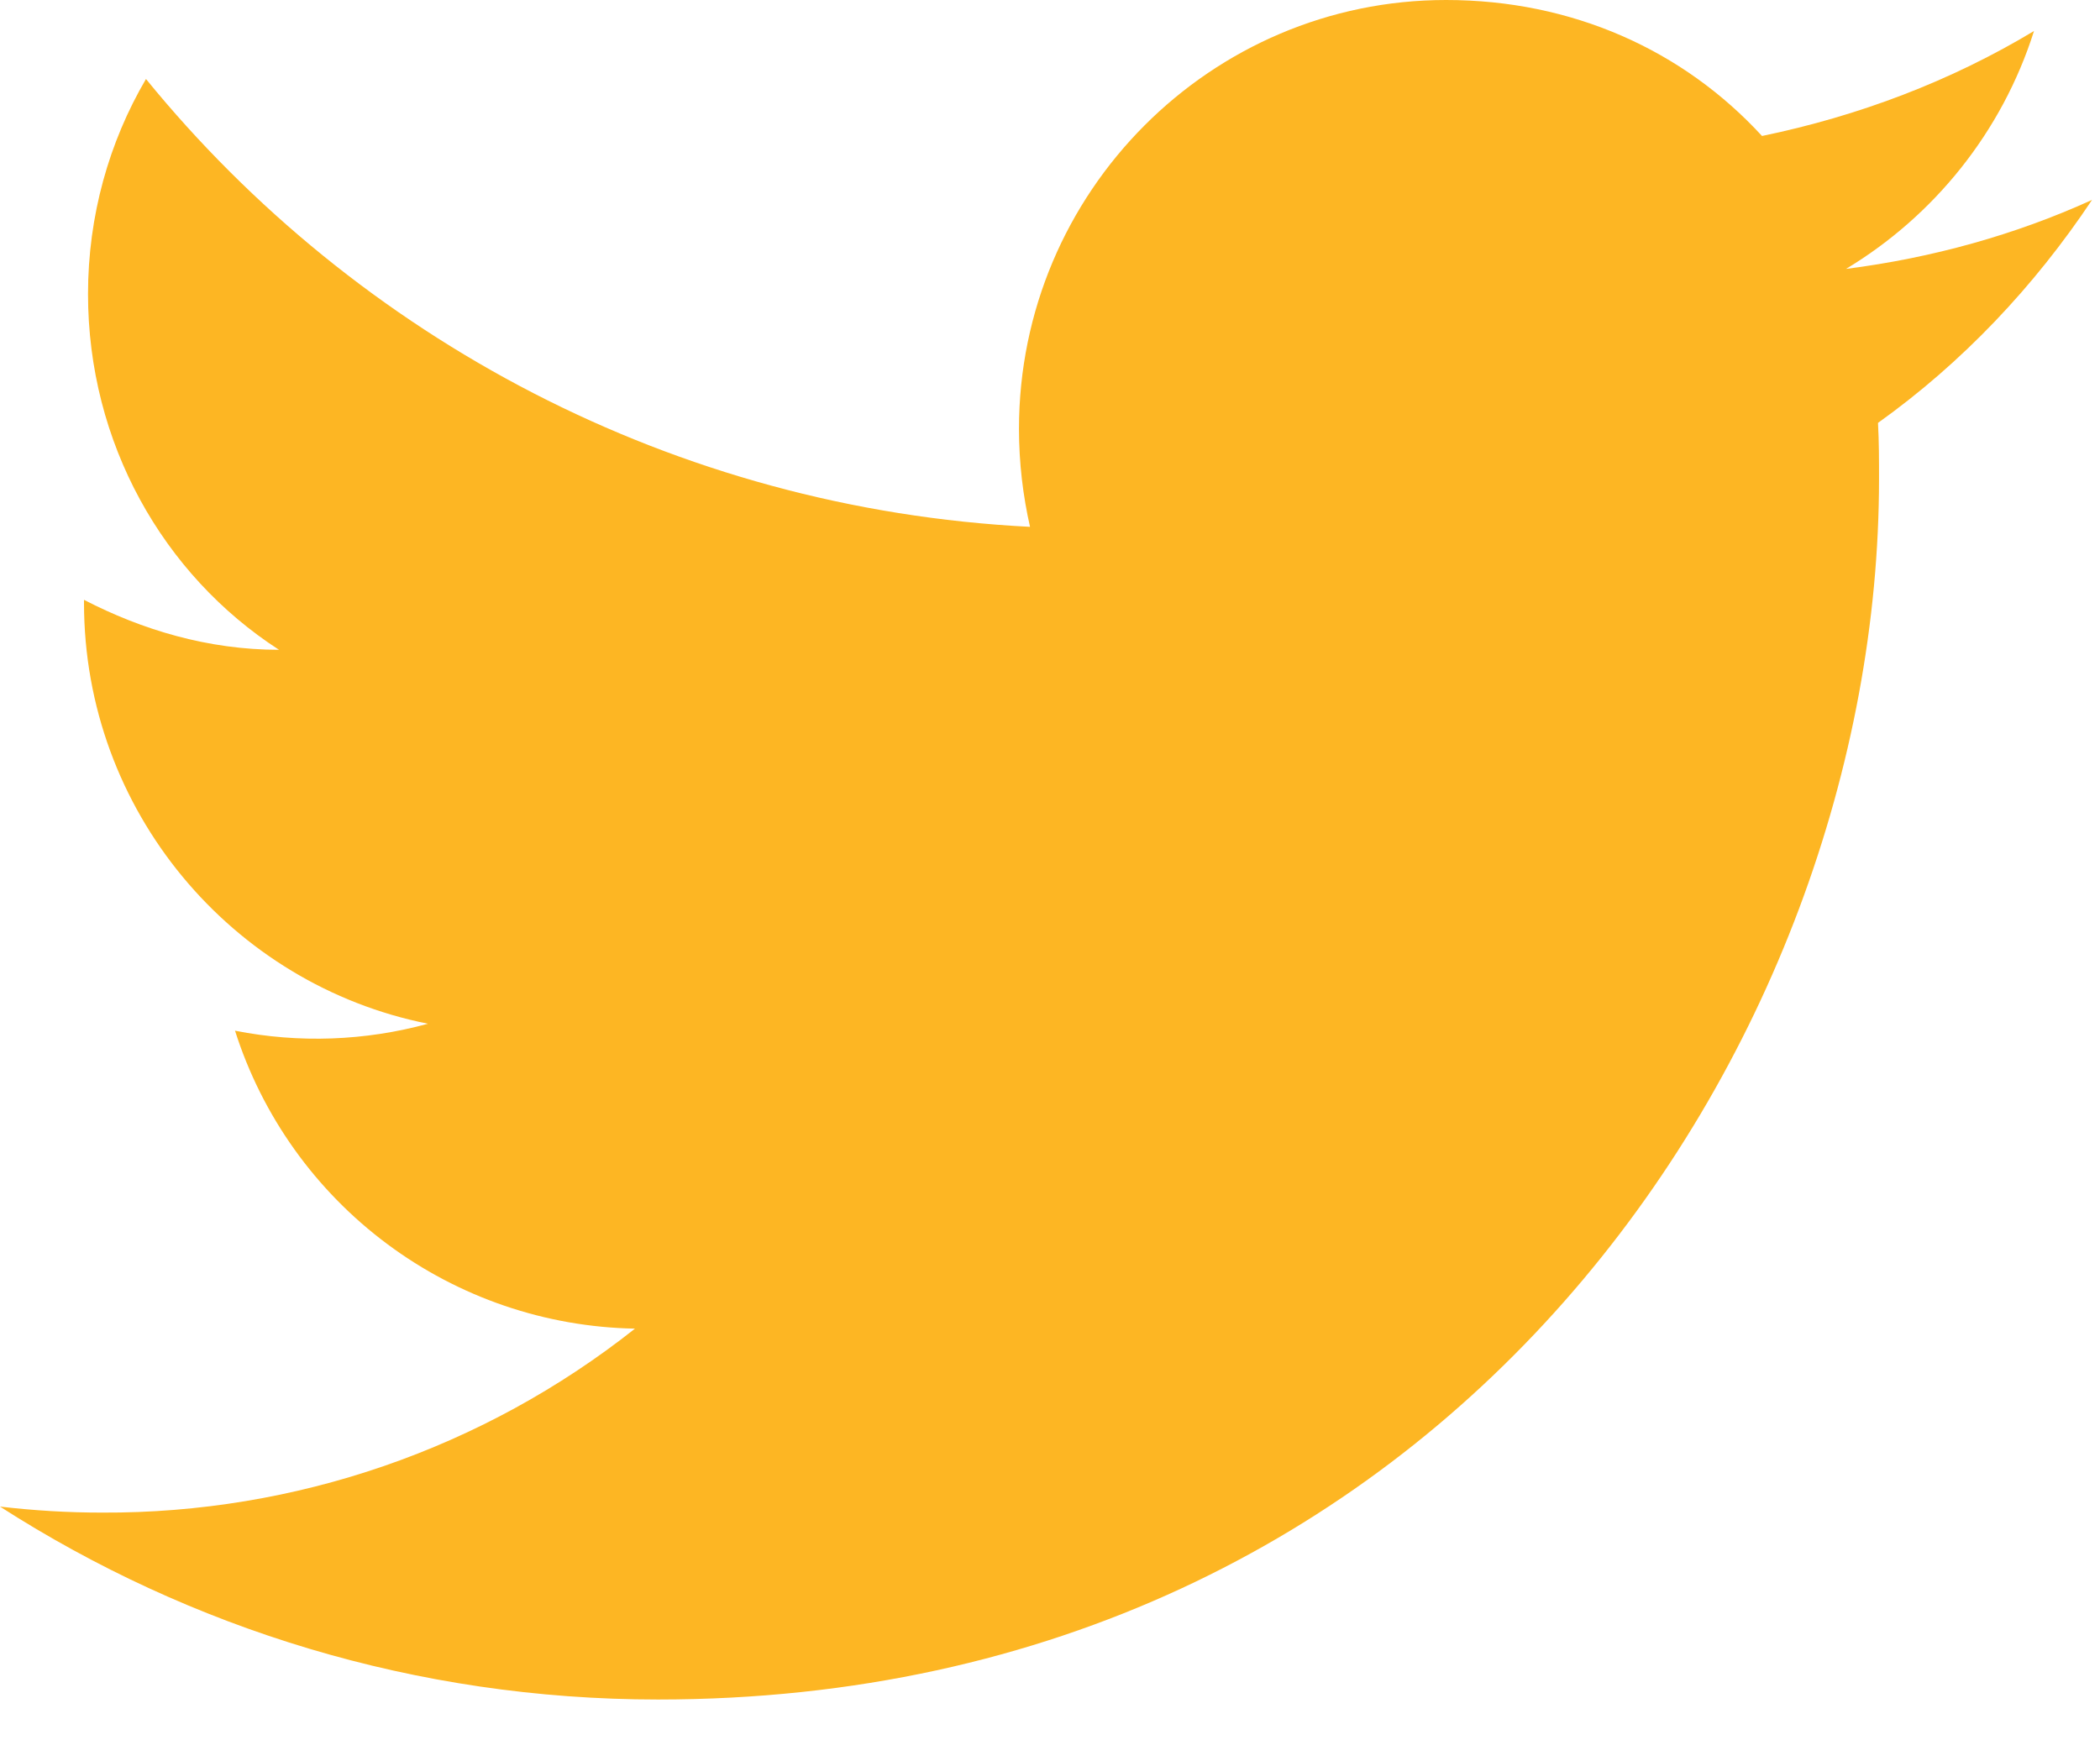
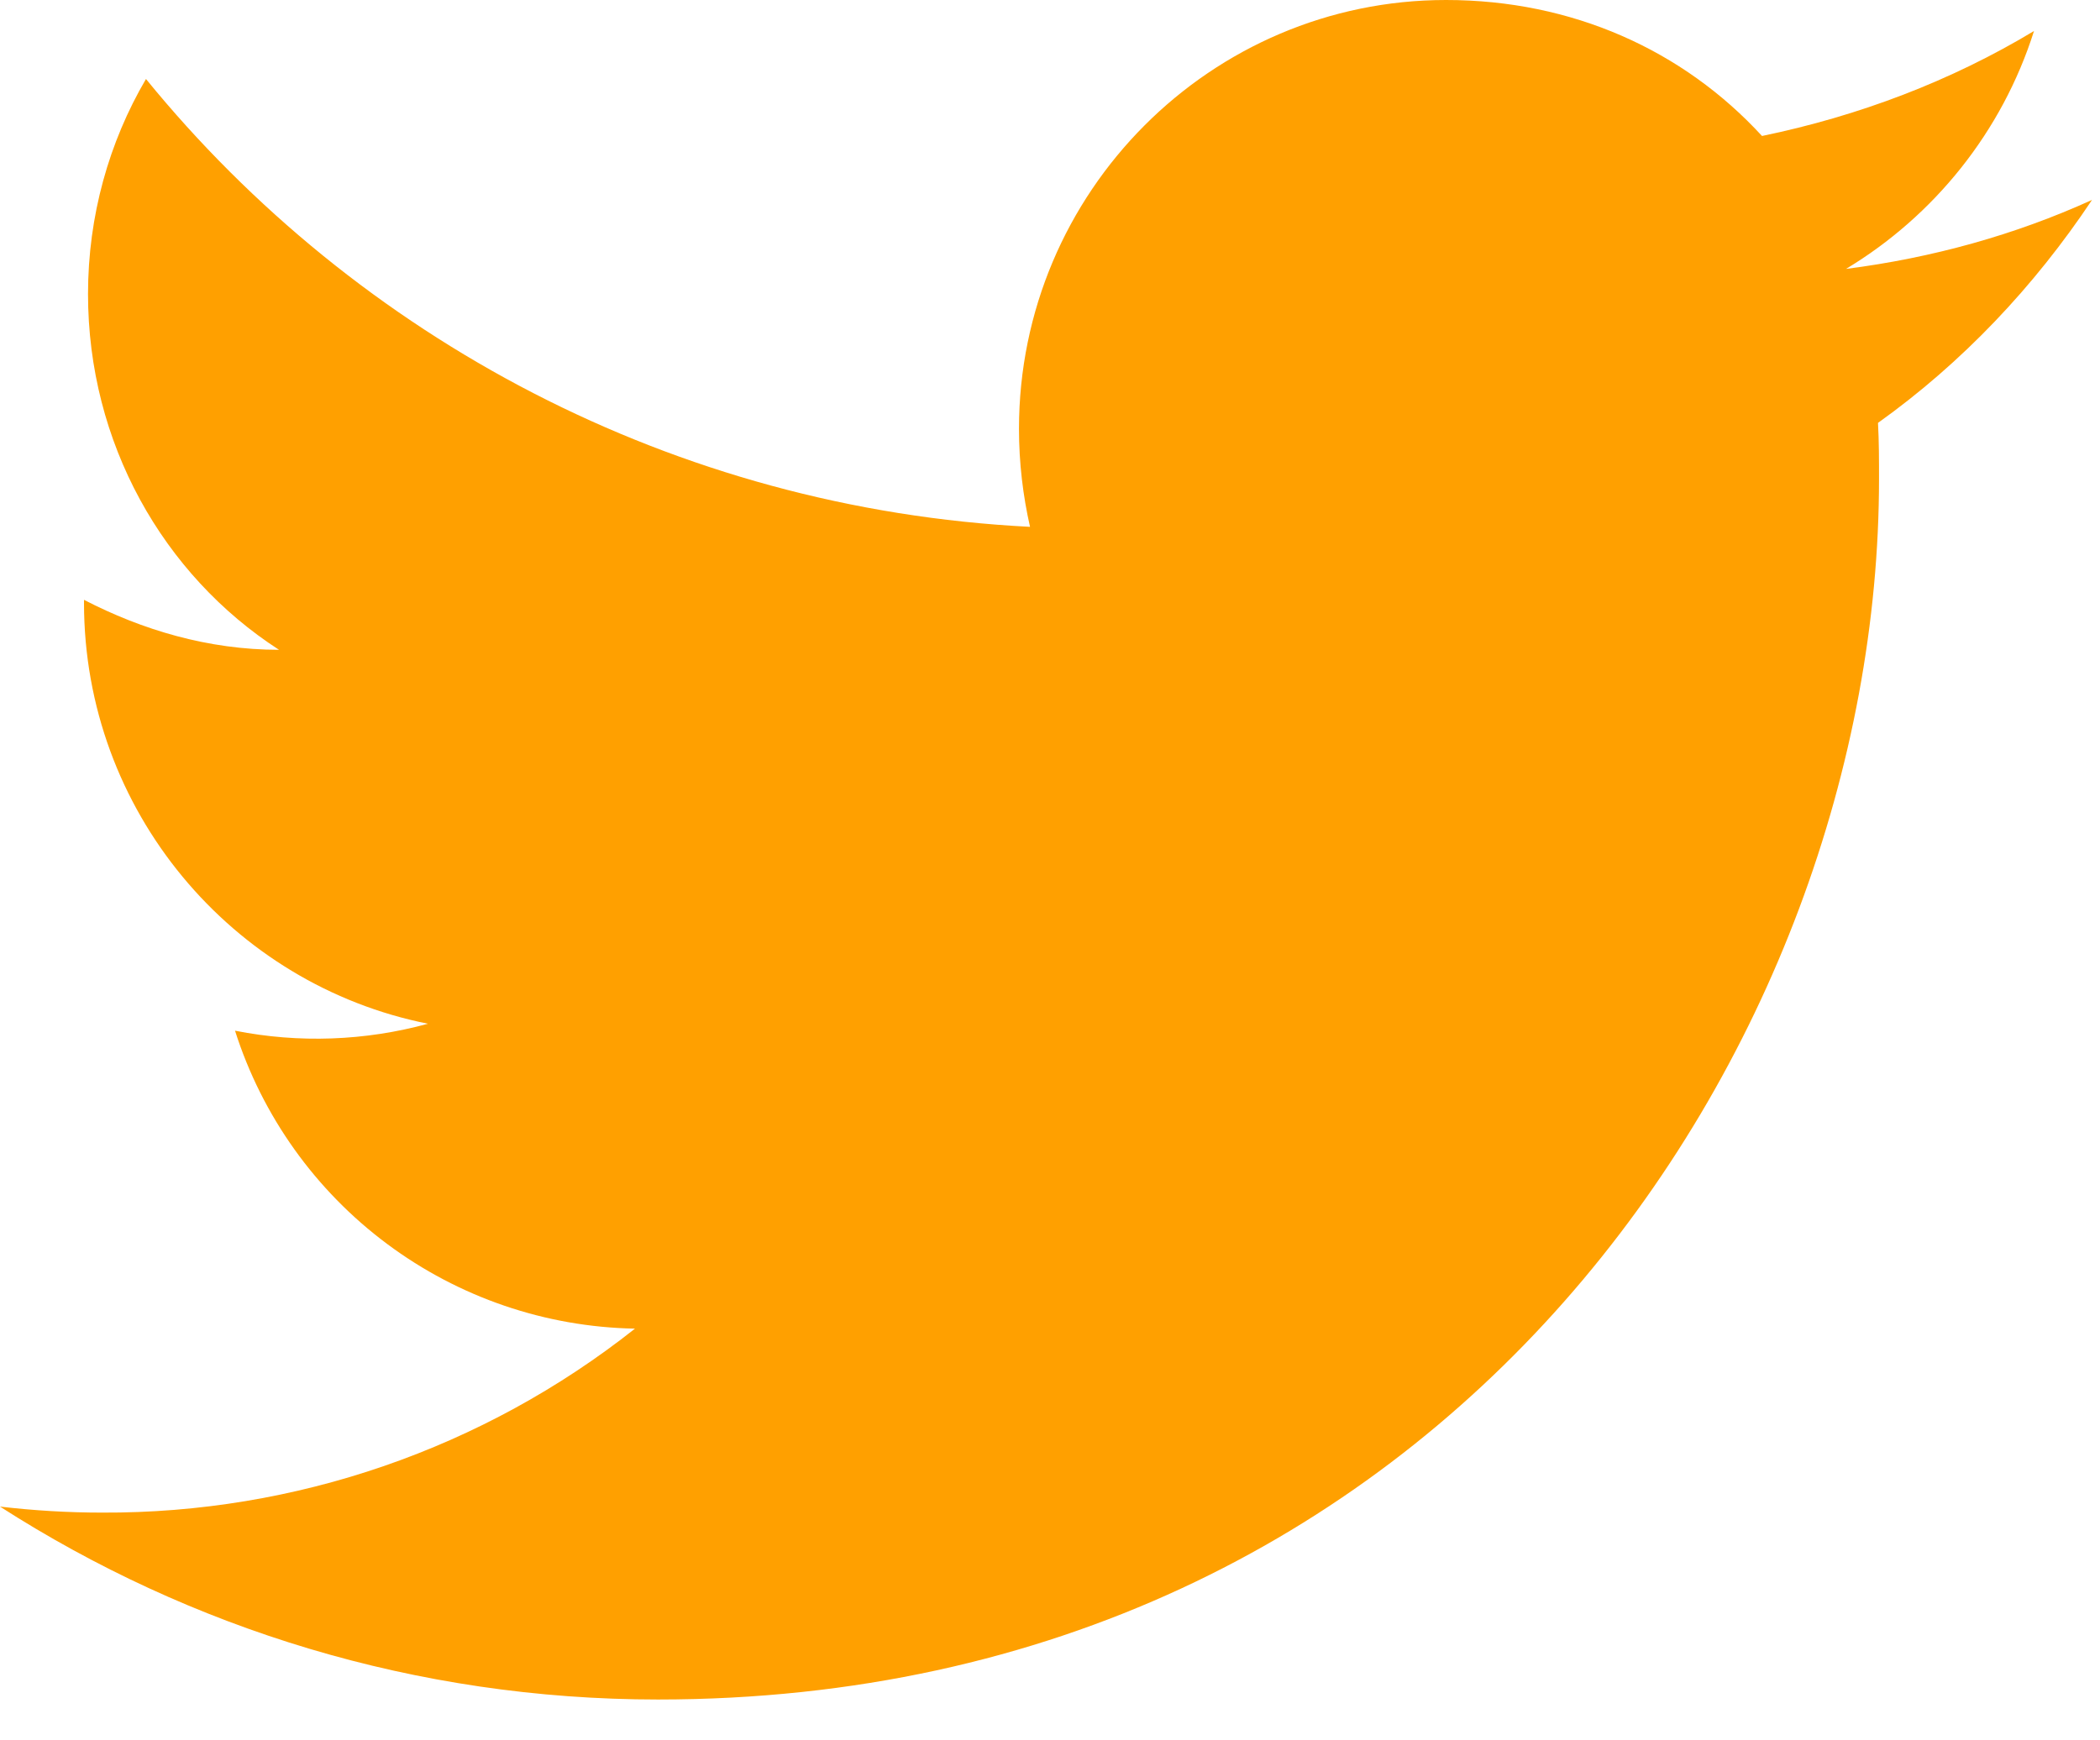
<svg xmlns="http://www.w3.org/2000/svg" width="35" height="29" viewBox="0 0 35 29" fill="none">
-   <path d="M34.867 3.333C33.583 3.917 32.2 4.3 30.767 4.483C32.233 3.6 33.367 2.2 33.9 0.517C32.517 1.35 30.983 1.933 29.367 2.267C28.05 0.833 26.2 0 24.1 0C20.183 0 16.983 3.2 16.983 7.15C16.983 7.717 17.05 8.267 17.167 8.783C11.233 8.483 5.95 5.633 2.433 1.317C1.817 2.367 1.467 3.6 1.467 4.9C1.467 7.383 2.717 9.583 4.65 10.833C3.467 10.833 2.367 10.5 1.4 10V10.05C1.4 13.517 3.867 16.417 7.133 17.067C6.085 17.354 4.983 17.394 3.917 17.183C4.369 18.604 5.256 19.847 6.452 20.738C7.647 21.629 9.092 22.123 10.583 22.15C8.056 24.151 4.923 25.232 1.7 25.217C1.133 25.217 0.567 25.183 0 25.117C3.167 27.15 6.933 28.333 10.967 28.333C24.1 28.333 31.317 17.433 31.317 7.983C31.317 7.667 31.317 7.367 31.3 7.05C32.7 6.05 33.9 4.783 34.867 3.333Z" fill="#FDB623" />
+   <path d="M34.867 3.333C33.583 3.917 32.2 4.3 30.767 4.483C32.233 3.6 33.367 2.2 33.9 0.517C32.517 1.35 30.983 1.933 29.367 2.267C28.05 0.833 26.2 0 24.1 0C20.183 0 16.983 3.2 16.983 7.15C16.983 7.717 17.05 8.267 17.167 8.783C11.233 8.483 5.95 5.633 2.433 1.317C1.817 2.367 1.467 3.6 1.467 4.9C1.467 7.383 2.717 9.583 4.65 10.833C3.467 10.833 2.367 10.5 1.4 10V10.05C1.4 13.517 3.867 16.417 7.133 17.067C6.085 17.354 4.983 17.394 3.917 17.183C4.369 18.604 5.256 19.847 6.452 20.738C7.647 21.629 9.092 22.123 10.583 22.15C8.056 24.151 4.923 25.232 1.7 25.217C1.133 25.217 0.567 25.183 0 25.117C3.167 27.15 6.933 28.333 10.967 28.333C24.1 28.333 31.317 17.433 31.317 7.983C31.317 7.667 31.317 7.367 31.3 7.05C32.7 6.05 33.9 4.783 34.867 3.333Z" fill="#FFA000" />
</svg>
